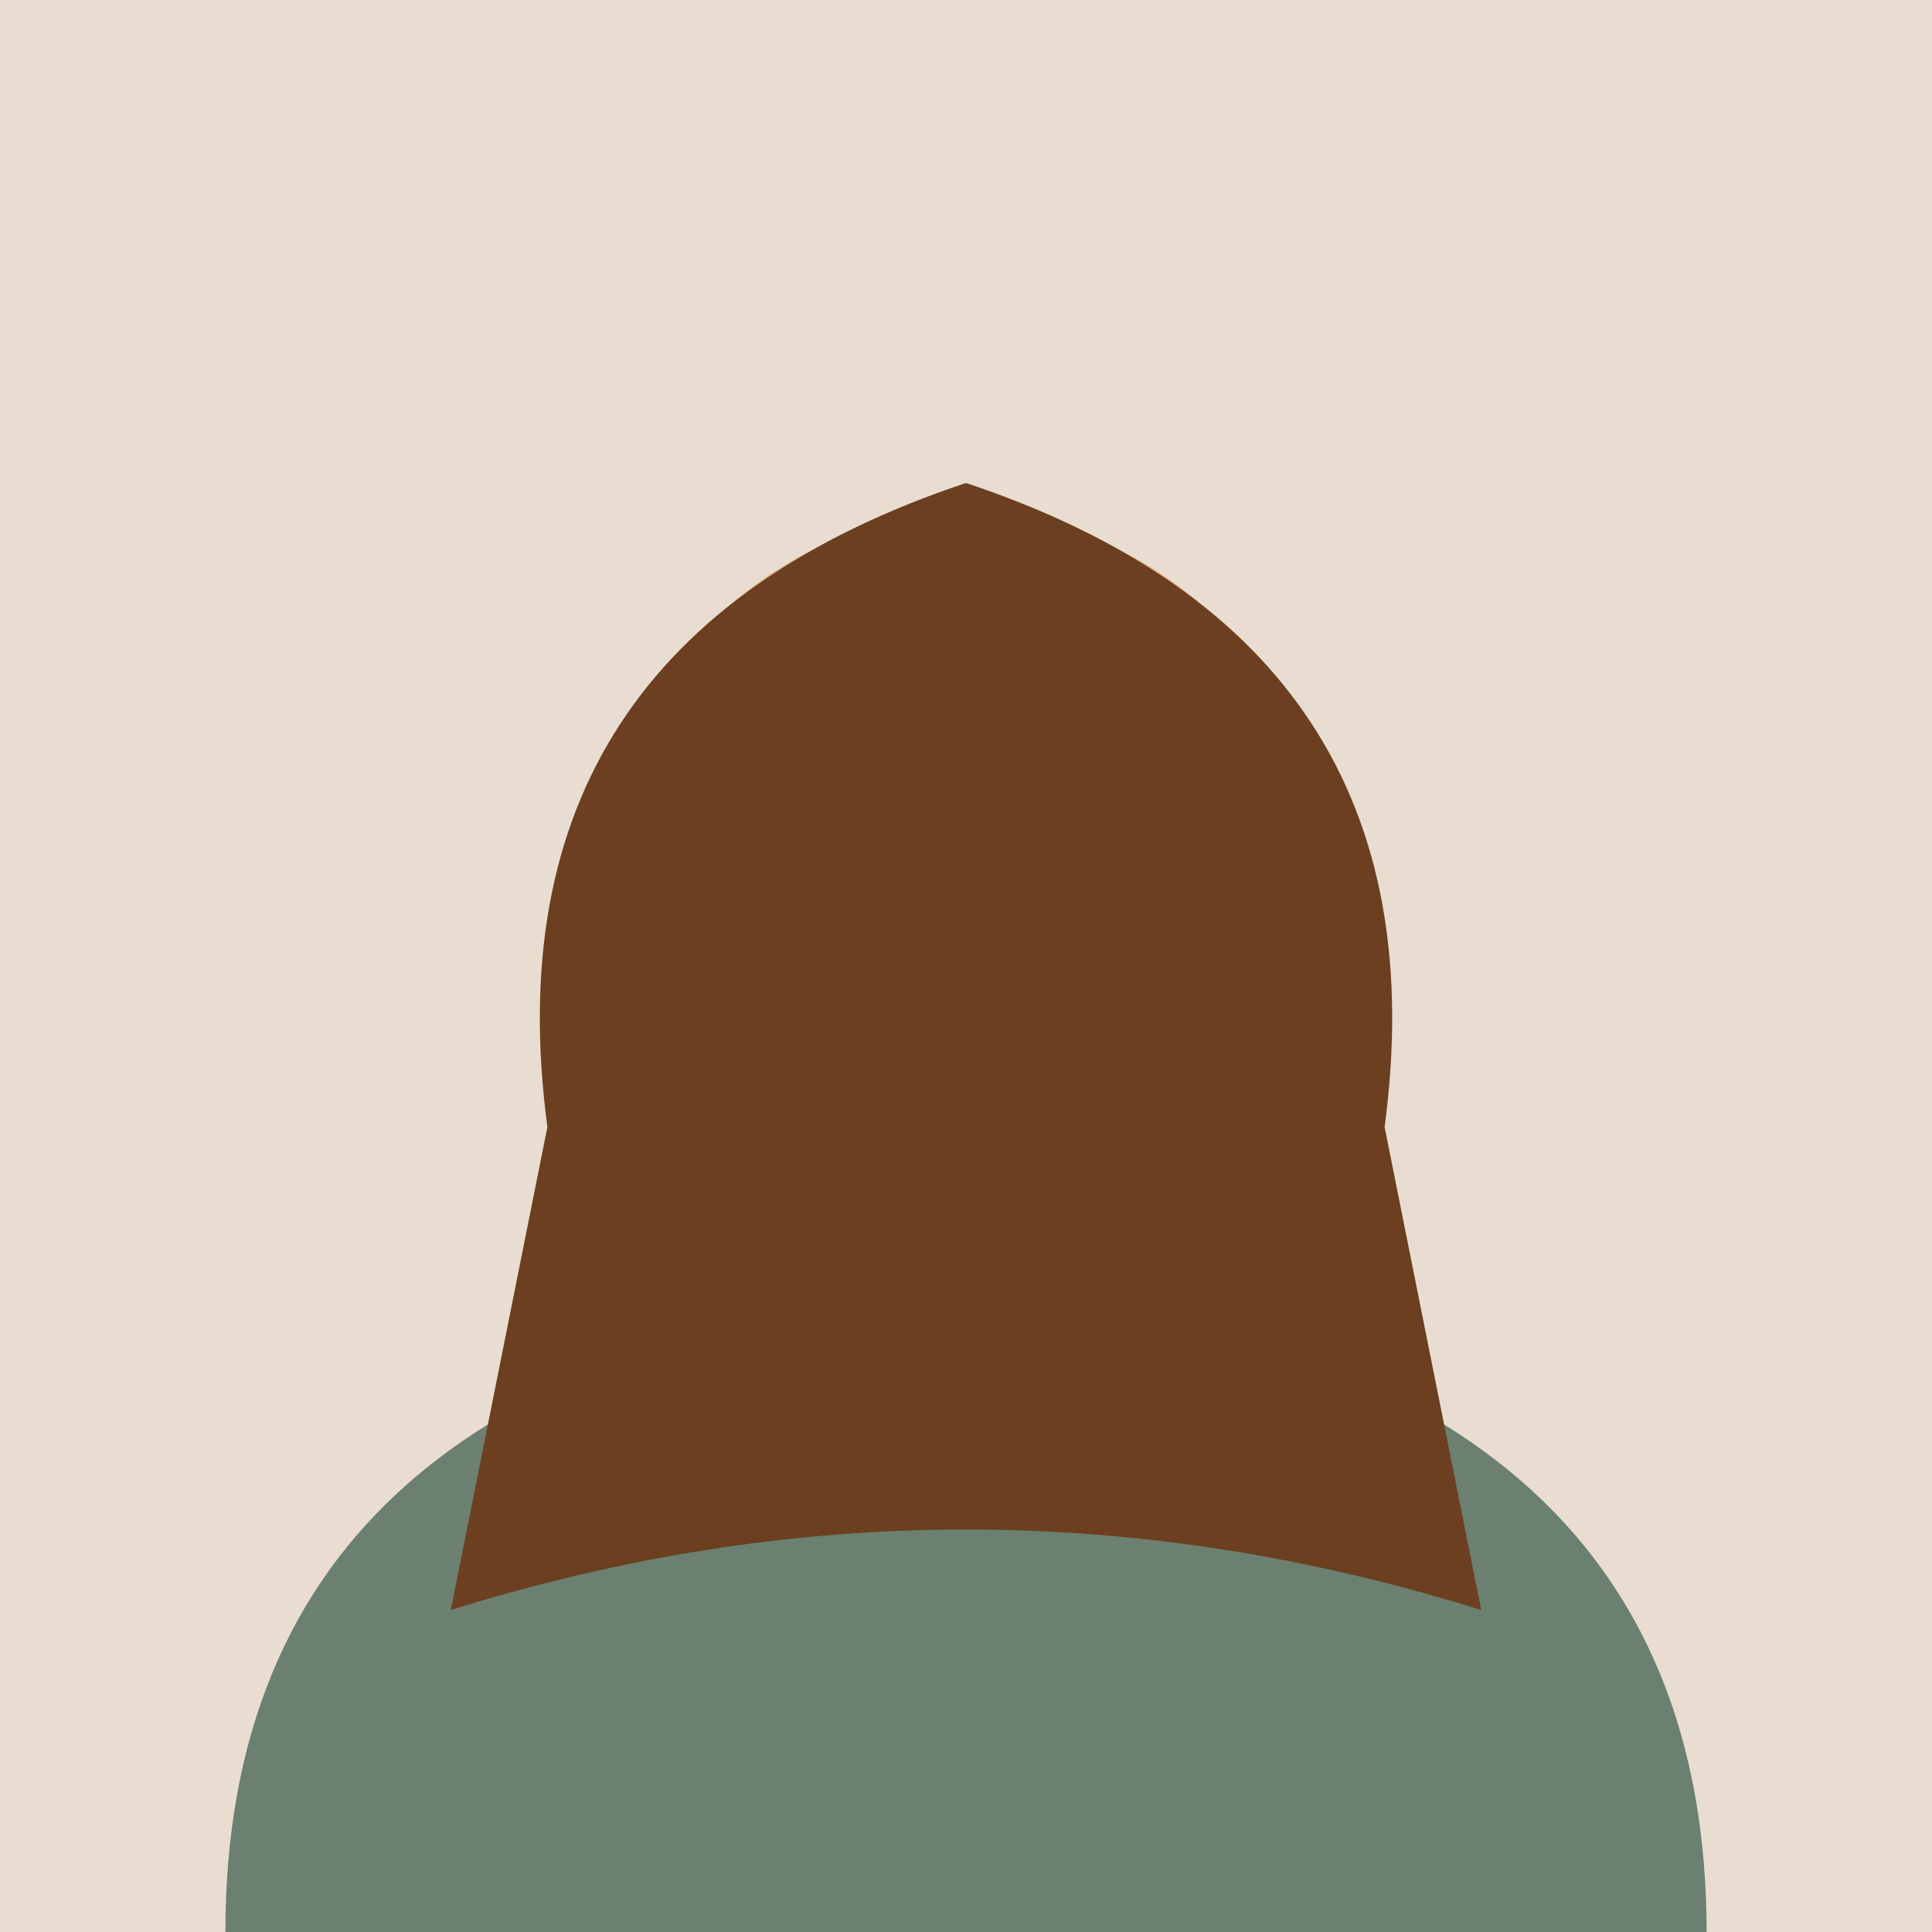
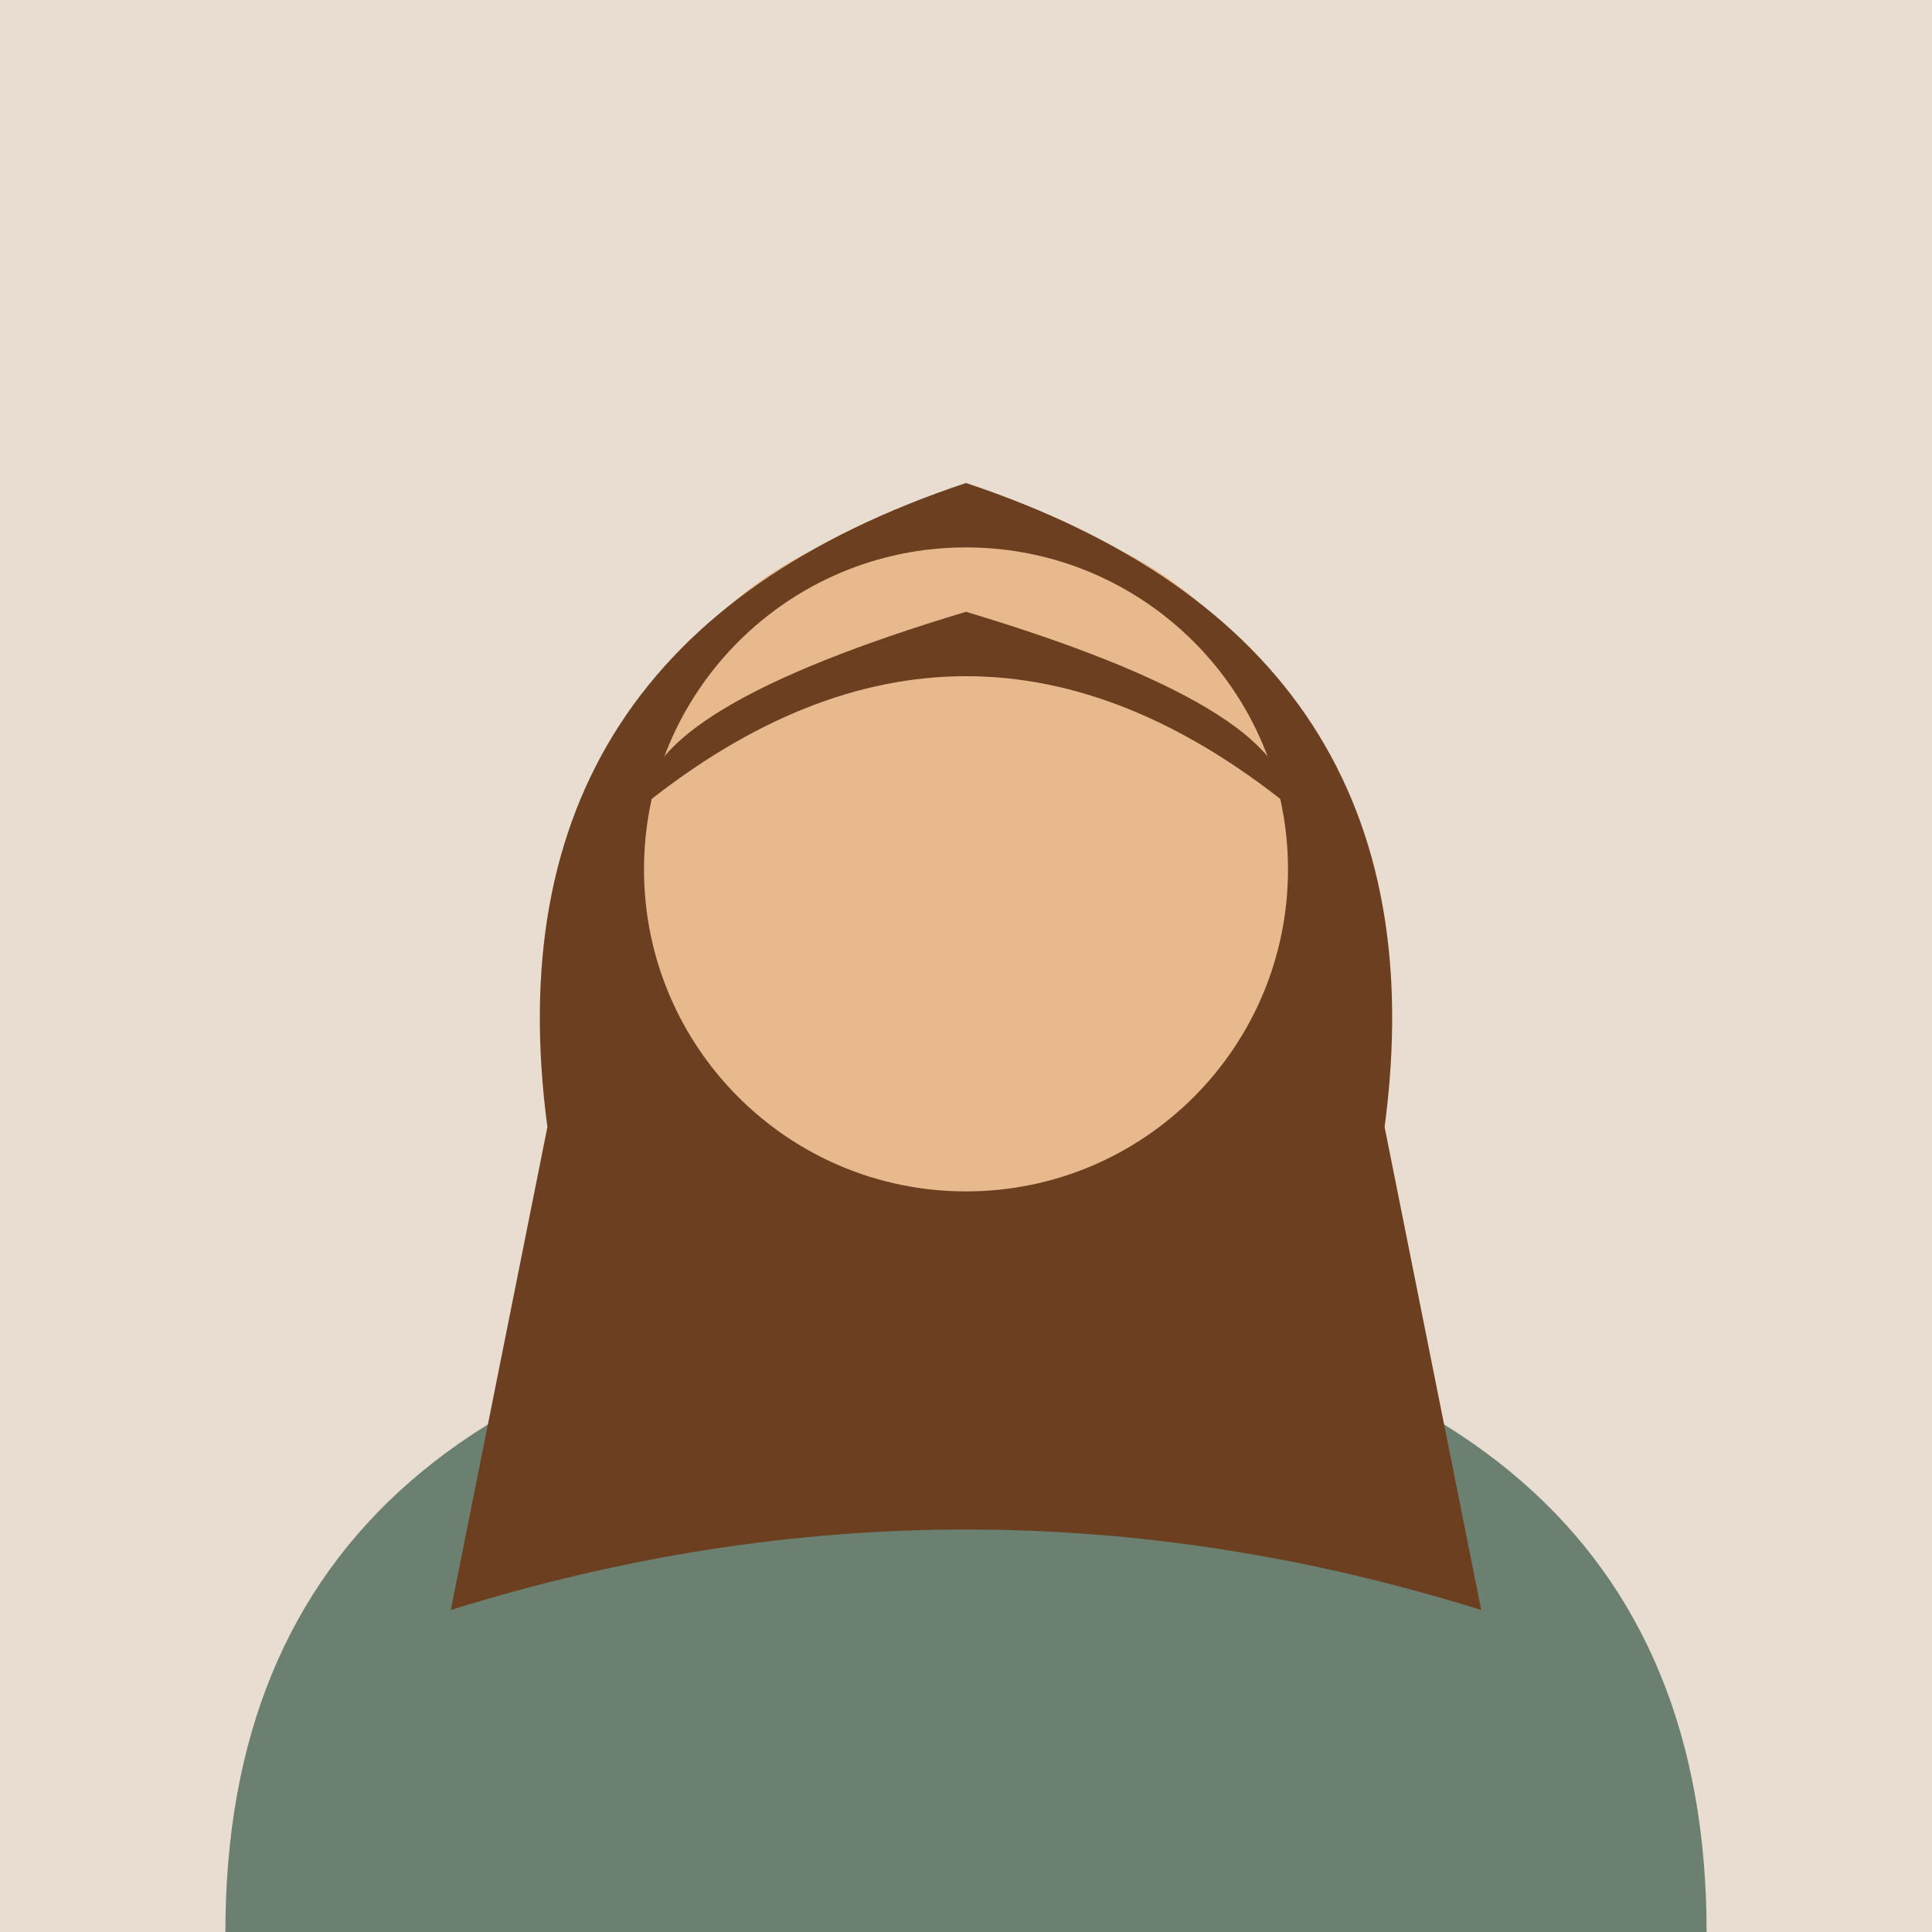
<svg xmlns="http://www.w3.org/2000/svg" viewBox="0 0 120 120" width="120" height="120">
  <rect width="120" height="120" fill="#e8ddd0" />
  <path d="M14 120 Q14 84 60 80 Q106 84 106 120 Z" fill="#6b8070" />
  <rect x="53" y="70" width="14" height="14" fill="#e8b98d" />
  <circle cx="60" cy="54" r="22" fill="#e8b98d" />
-   <path d="M34 70 Q30 40 60 30 Q90 40 86 70 L92 100 Q60 90 28 100 Z" fill="#6b3f1f" />
+   <path fill-rule="evenodd" d="M34 70 Q30 40 60 30 Q90 40 86 70 L92 100 Q60 90 28 100 Z M40 54 a20 20 0 1 0 40 0 a20 20 0 1 0 -40 0 Z" fill="#6b3f1f" />
  <path d="M40 50 Q60 34 80 50 Q80 44 60 38 Q40 44 40 50 Z" fill="#6b3f1f" />
</svg>
